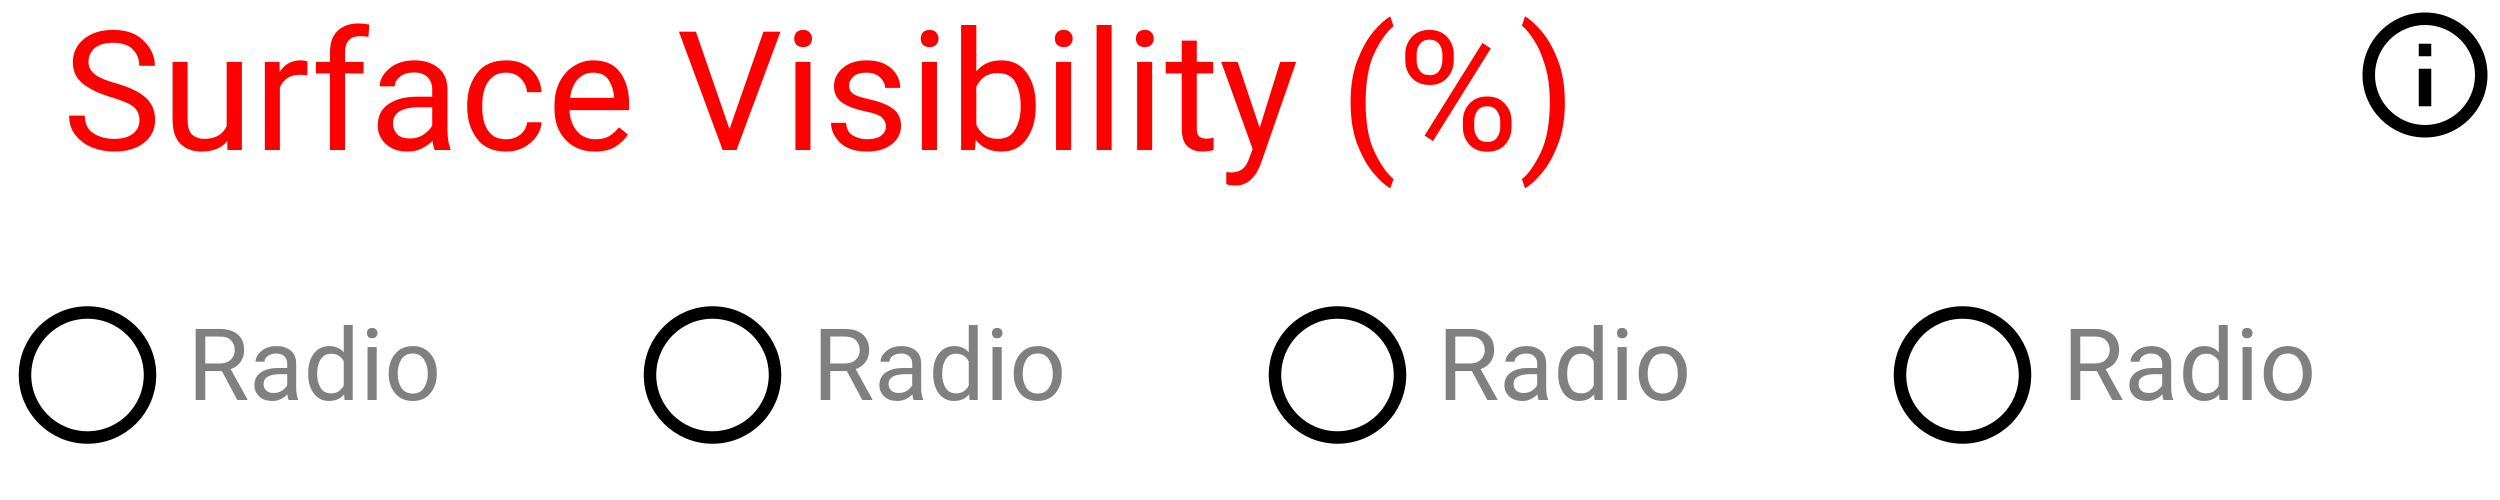
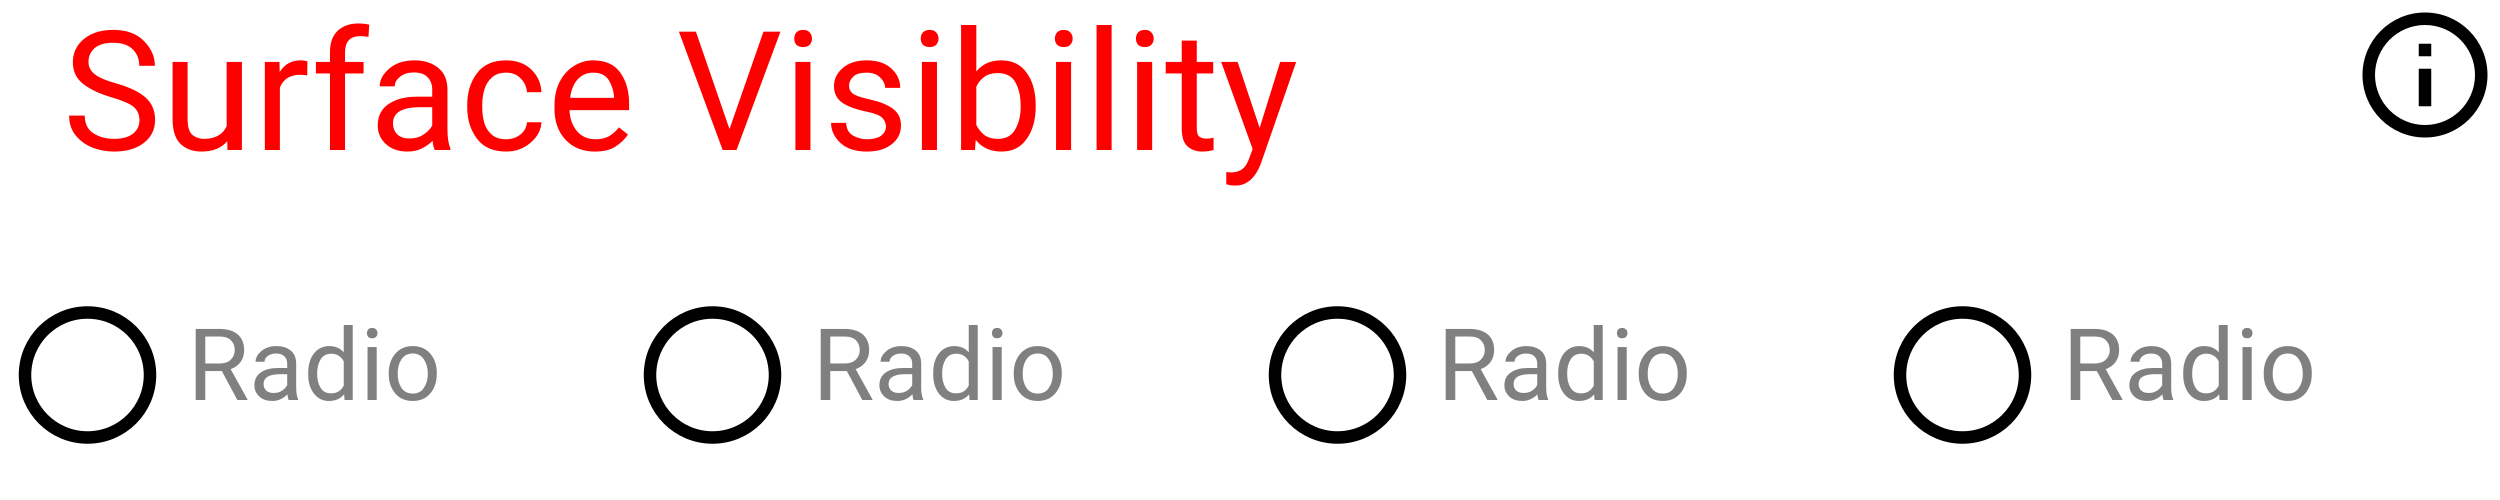
<svg xmlns="http://www.w3.org/2000/svg" width="200" height="40" version="1.1">
  <style>
@font-face {
    font-family: 'Roboto';
    src: url('/usr/share/fonts/truetype/roboto/Roboto.ttf') format('truetype');
    font-weight: normal;
    font-style: normal;
}

</style>
  <rect x="0" y="0" width="200" height="40" fill="white" stroke-width="0" />
  <ellipse cx="7" cy="30" rx="5" ry="5" style="fill:white;stroke:black;stroke-width:1" />
  <ellipse cx="57" cy="30" rx="5" ry="5" style="fill:white;stroke:black;stroke-width:1" />
  <ellipse cx="107" cy="30" rx="5" ry="5" style="fill:white;stroke:black;stroke-width:1" />
  <ellipse cx="157" cy="30" rx="5" ry="5" style="fill:white;stroke:black;stroke-width:1" />
  <text x="15" y="32" font-family="Roboto" font-size="8" fill="gray"> Radio </text>
  <text x="65" y="32" font-family="Roboto" font-size="8" fill="gray"> Radio </text>
  <text x="115" y="32" font-family="Roboto" font-size="8" fill="gray"> Radio </text>
  <text x="165" y="32" font-family="Roboto" font-size="8" fill="gray"> Radio </text>

fill white
stroke gray

circle 22,47 22,31
circle 155,47 155,31
circle 288,47 288,31

fill gray
stroke gray
stroke-width 0
stroke-opacity 0


font-size 14
text 43,52 "Radio"
text 175,52 "Radio"
text 318,52 "Radio"

- <text x="5" y="12" font-family="Roboto" font-size="10pt" fill="red"> Surface Visibility (%) </text>
+ <text x="5" y="12" font-family="Roboto" font-size="10pt" fill="red"> Surface Visibility </text>
stroke red
fill red
stroke-width 0
stroke-opacity 0
font-size 16
<g transform="translate(188,0) scale(.5)">
    <path width="20" height="20" x="160" y="4" d="M11,9H13V7H11M12,20C7.59,20 4,16.41 4,12C4,7.59 7.59,4 12,4C16.41,4 20,7.59 20,12C20,16.41 16.41,20 12,20M12,2A10,10 0 0,0 2,12A10,10 0 0,0 12,22A10,10 0 0,0 22,12A10,10 0 0,0 12,2M11,17H13V11H11V17Z" />
  </g>
</svg>
